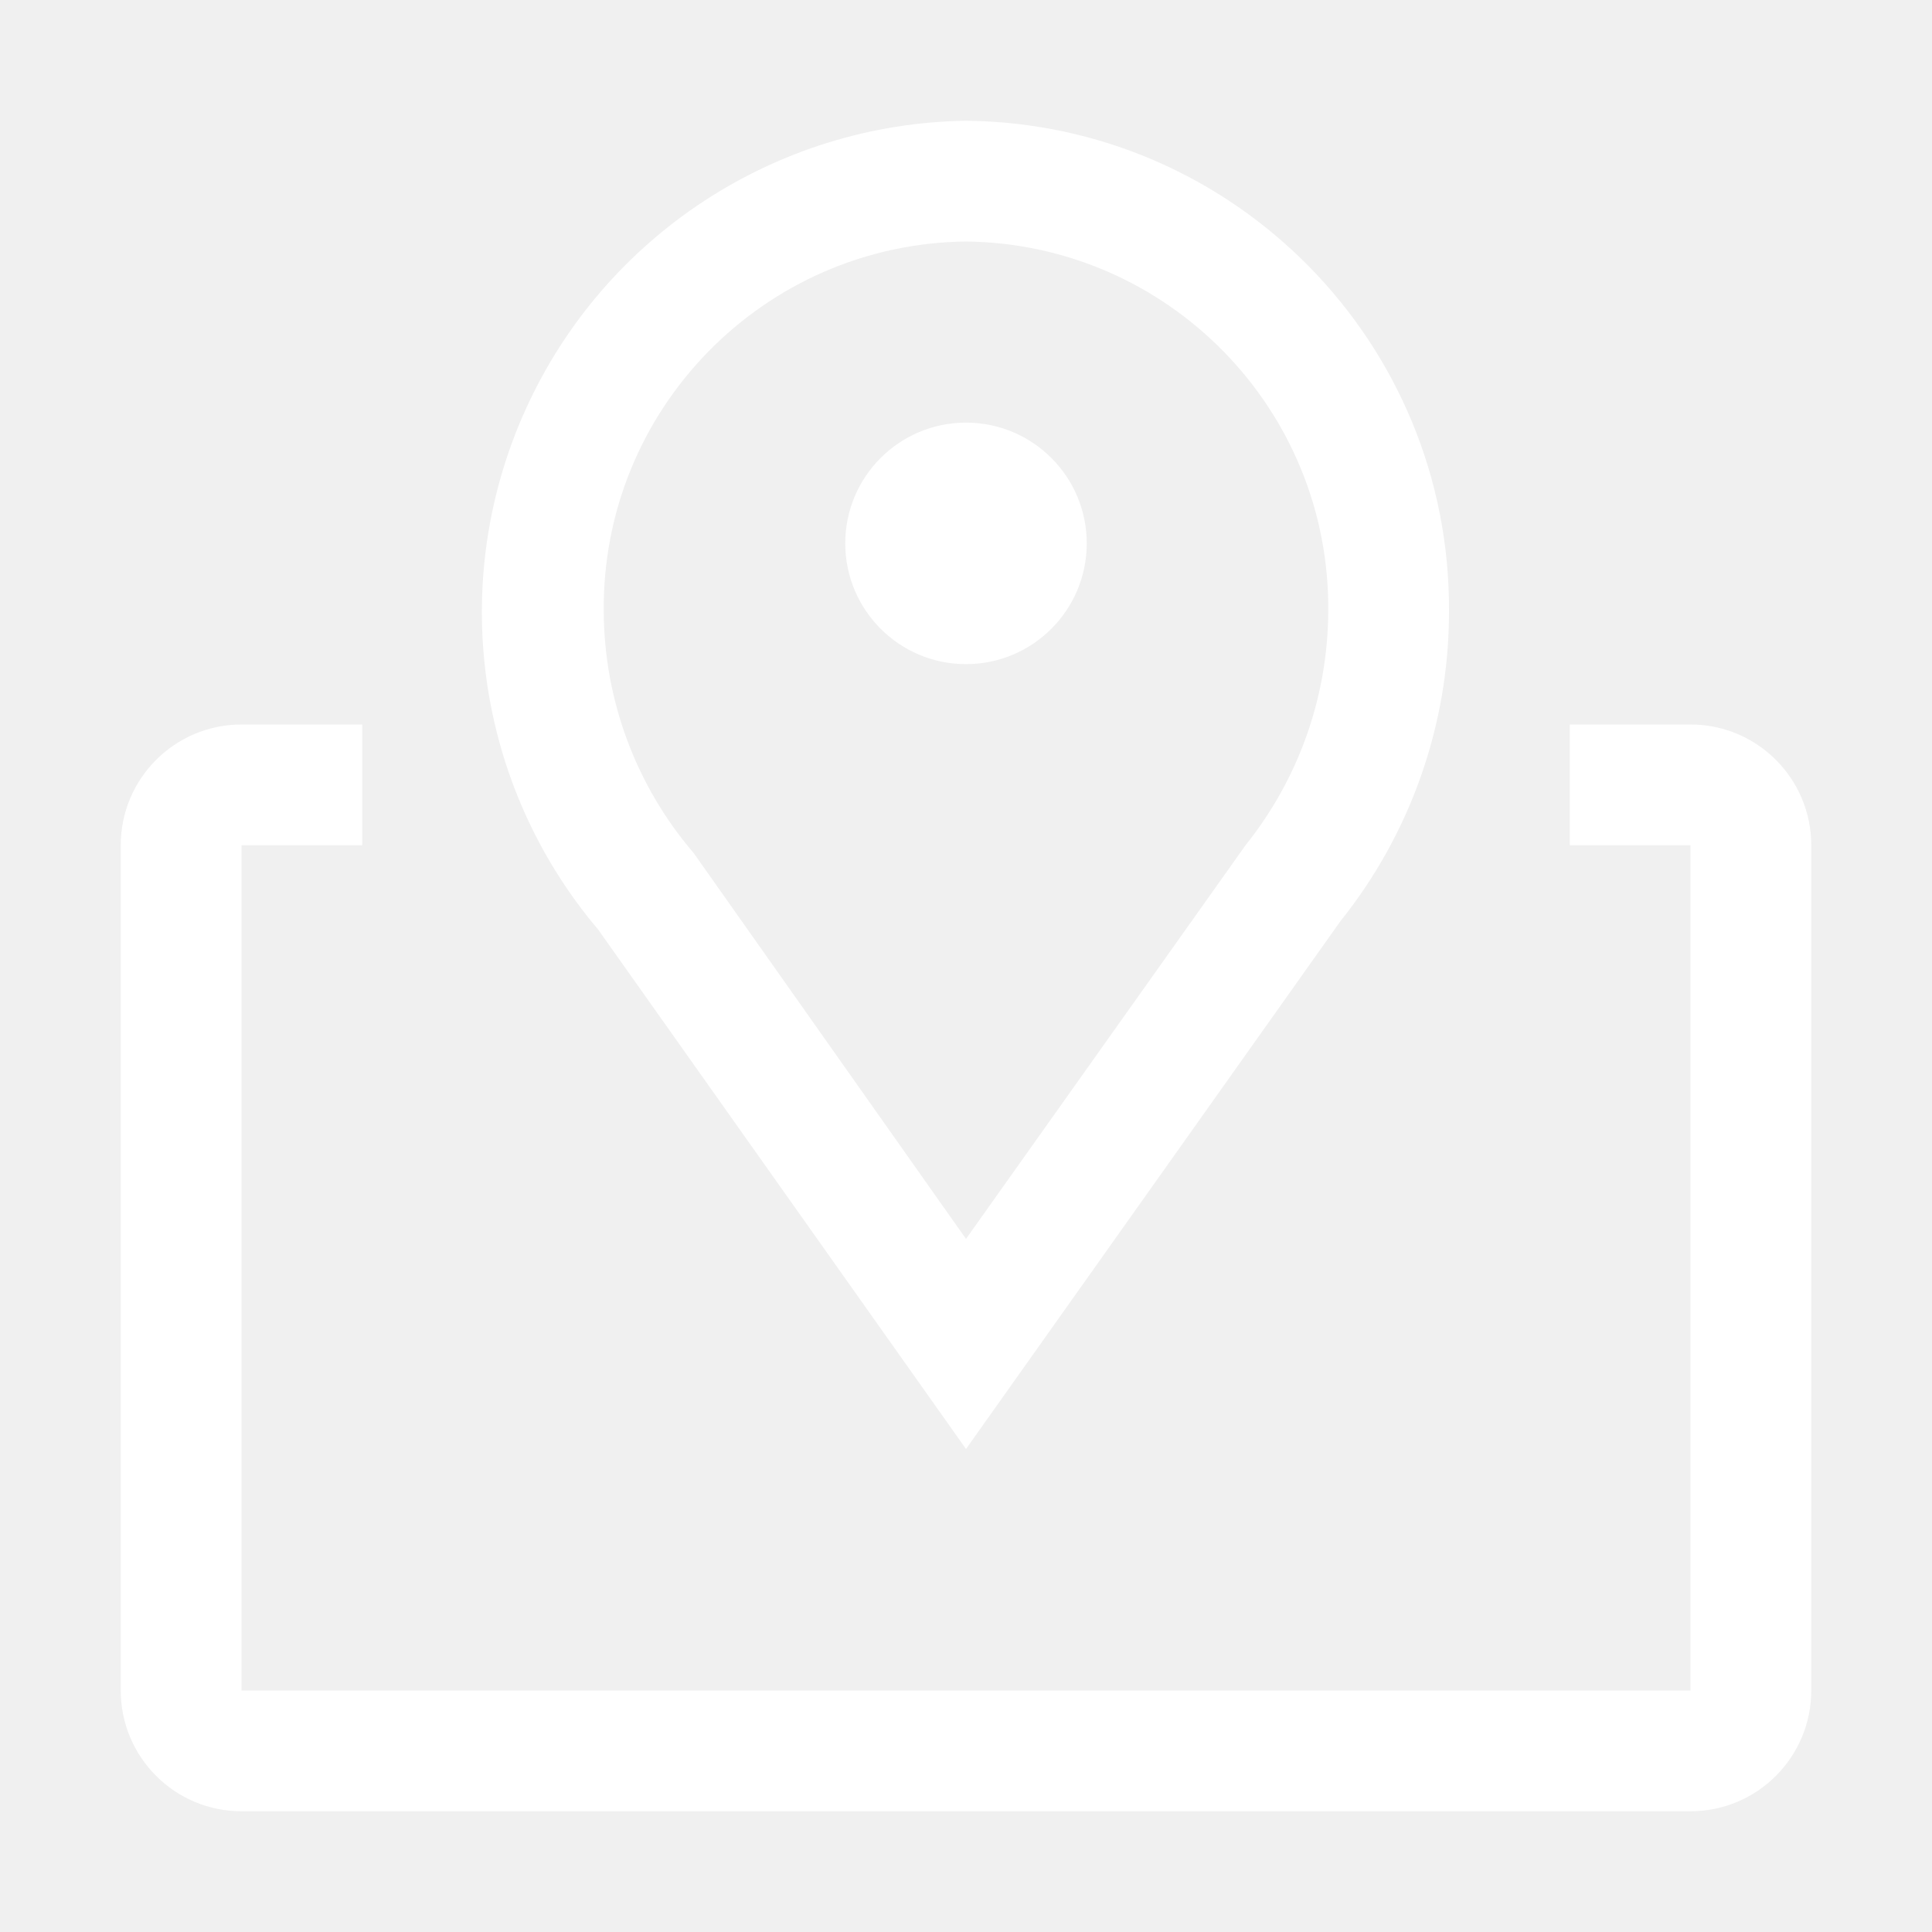
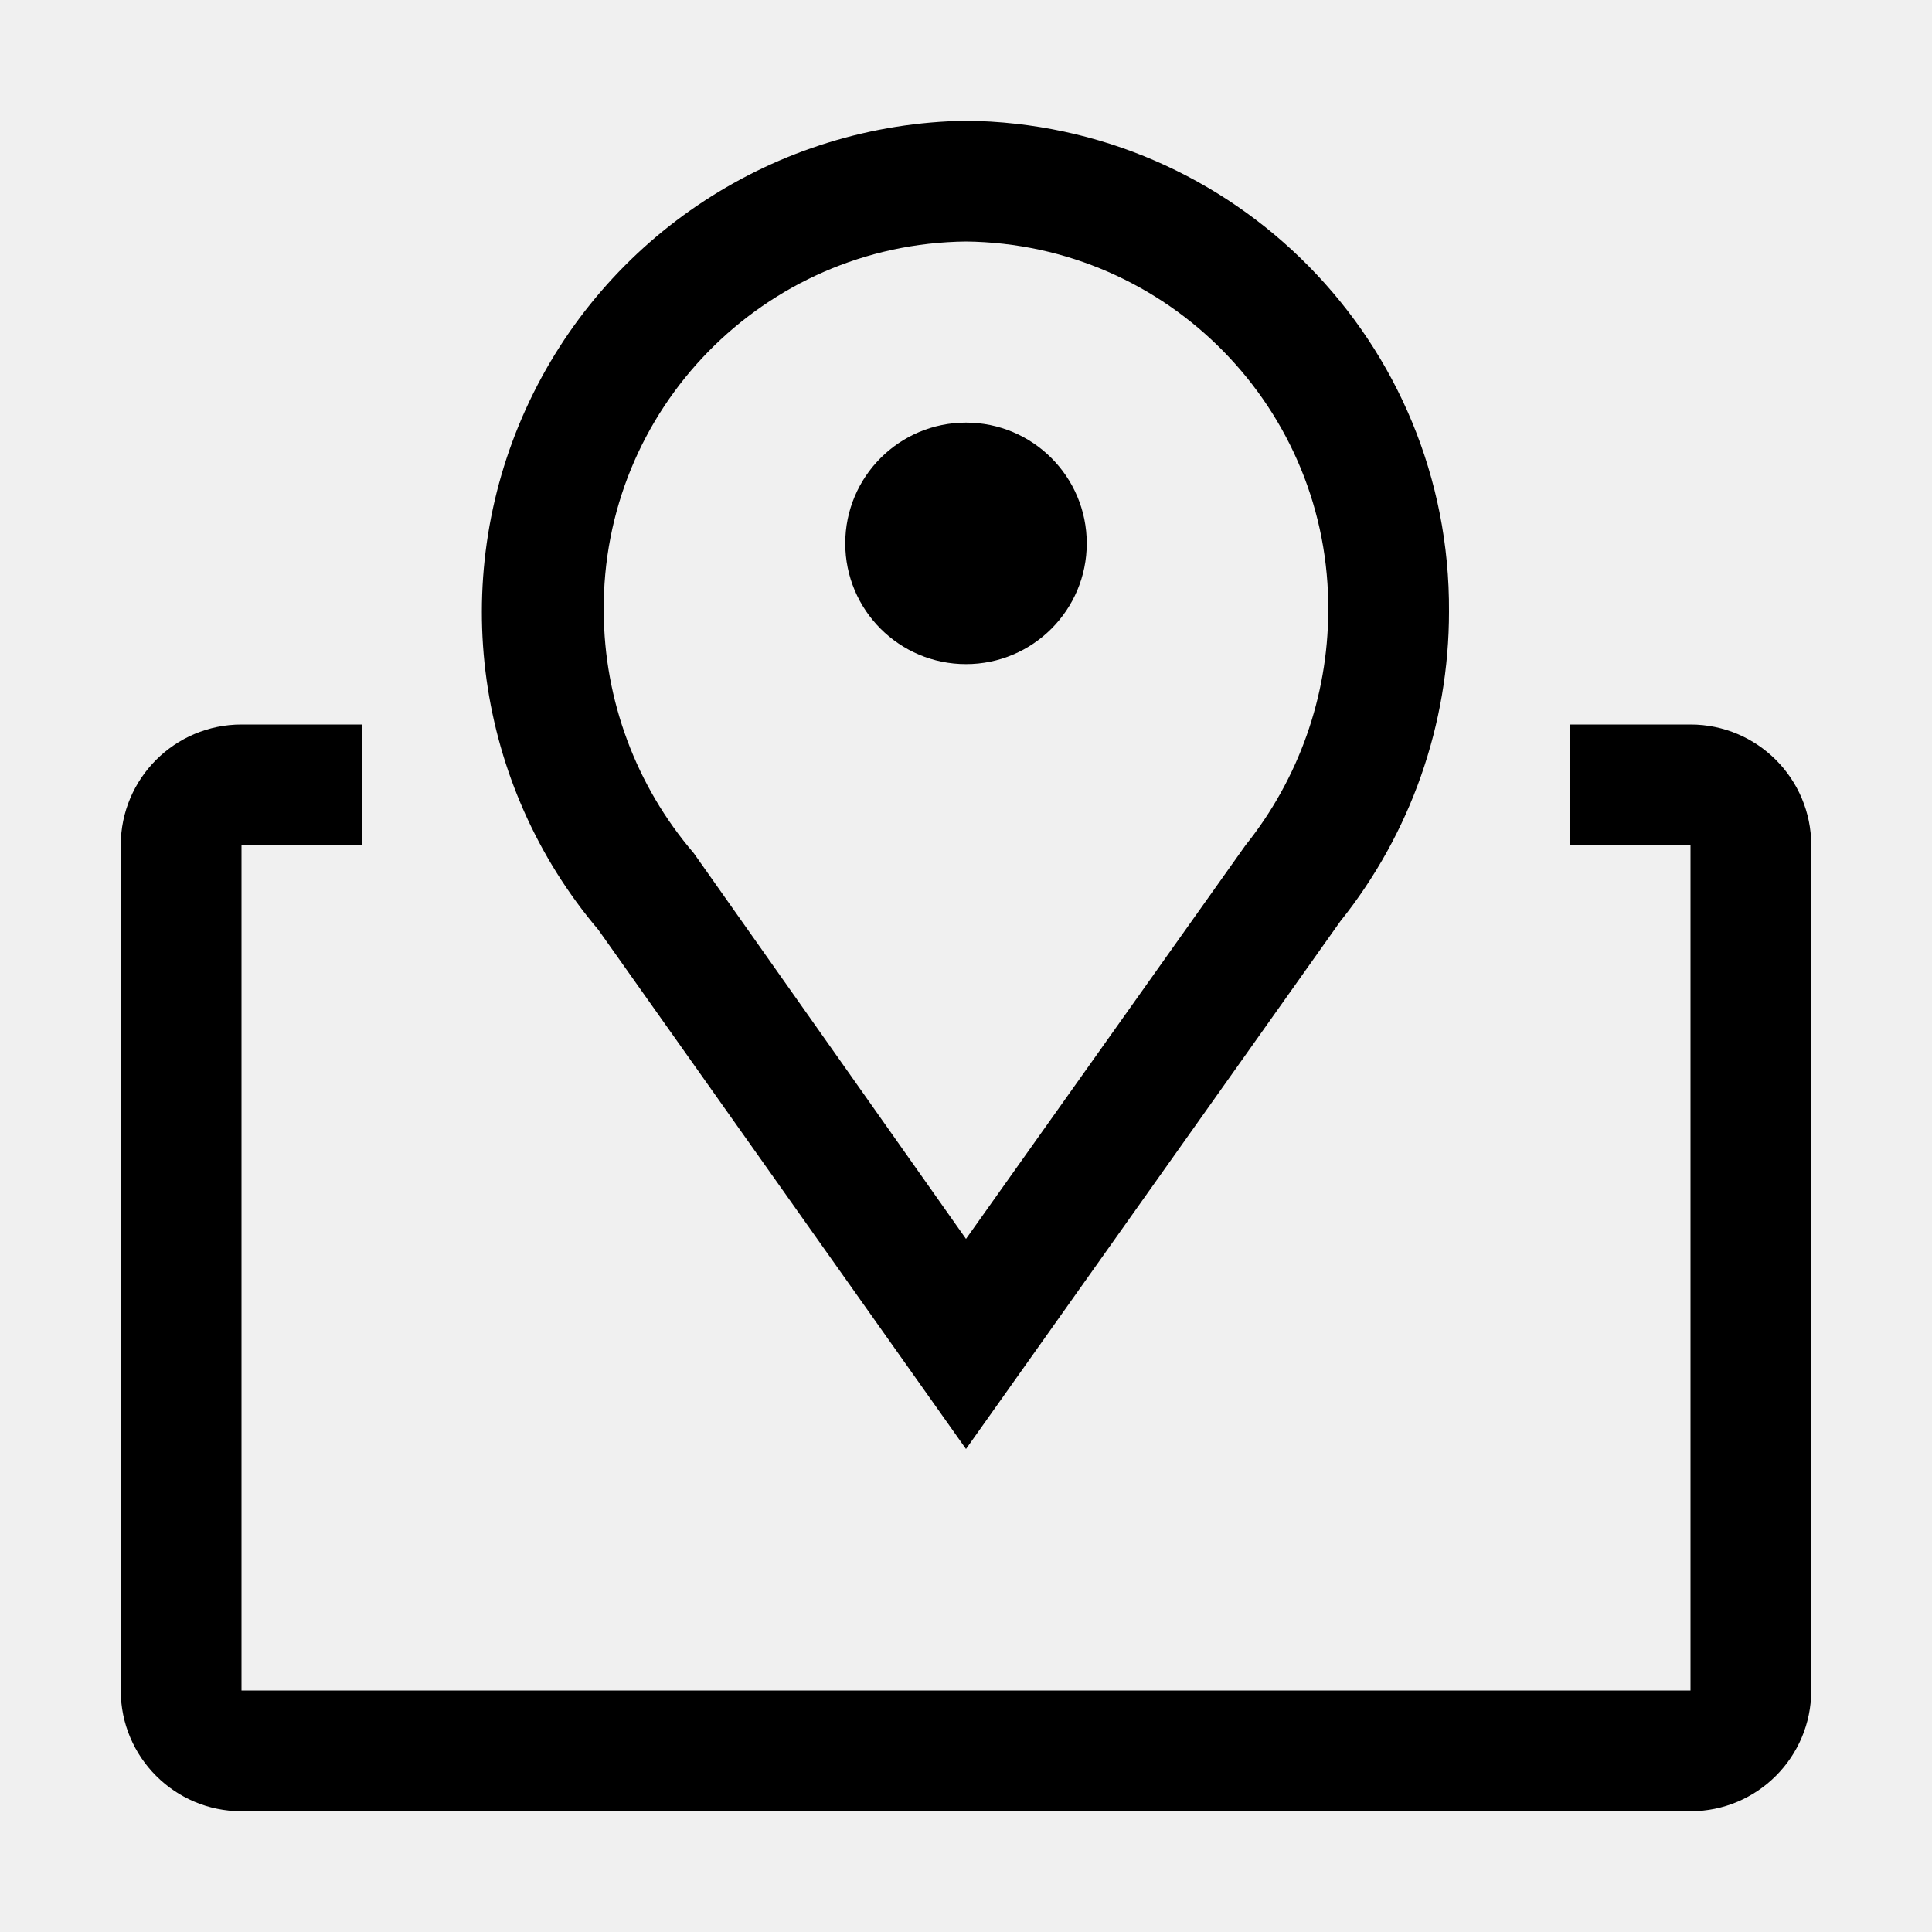
<svg xmlns="http://www.w3.org/2000/svg" id="territoire" viewBox="0 0 16 16" height="16" width="16">
-   <path d="m8 12 -3.045 -4.3A4.07 4.07 0 0 1 8 1a4.04 4.04 0 0 1 4 4.065 4.1 4.1 0 0 1 -0.9 2.565Zm0 -10a3.035 3.035 0 0 0 -3 3.065 3.095 3.095 0 0 0 0.745 2L8 10.26 10.315 7A3.12 3.12 0 0 0 11 5.065 3.035 3.035 0 0 0 8 2Z" fill="#ffffff" stroke-width="0.5" />
-   <path d="M7 4.5a1 1 0 1 0 2 0 1 1 0 1 0 -2 0" fill="#ffffff" stroke-width="0.5" />
-   <path d="M14 6h-1v1h1v7H2V7h1v-1H2a1 1 0 0 0 -1 1v7a1 1 0 0 0 1 1h12a1 1 0 0 0 1 -1V7a1 1 0 0 0 -1 -1Z" fill="#ffffff" stroke-width="0.5" />
+   <path d="m8 12 -3.045 -4.3A4.07 4.07 0 0 1 8 1a4.04 4.04 0 0 1 4 4.065 4.1 4.1 0 0 1 -0.9 2.565Zm0 -10a3.035 3.035 0 0 0 -3 3.065 3.095 3.095 0 0 0 0.745 2L8 10.26 10.315 7A3.12 3.12 0 0 0 11 5.065 3.035 3.035 0 0 0 8 2Z" fill="#000000" stroke-width="0.5" />
+   <path d="M7 4.5a1 1 0 1 0 2 0 1 1 0 1 0 -2 0" fill="#000000" stroke-width="0.5" />
+   <path d="M14 6h-1v1h1v7H2V7h1v-1H2a1 1 0 0 0 -1 1v7a1 1 0 0 0 1 1h12a1 1 0 0 0 1 -1V7a1 1 0 0 0 -1 -1Z" fill="#000000" stroke-width="0.5" />
  <path id="_Transparent_Rectangle_" d="M0 0h16v16H0Z" fill="none" stroke-width="0.5" />
</svg>
